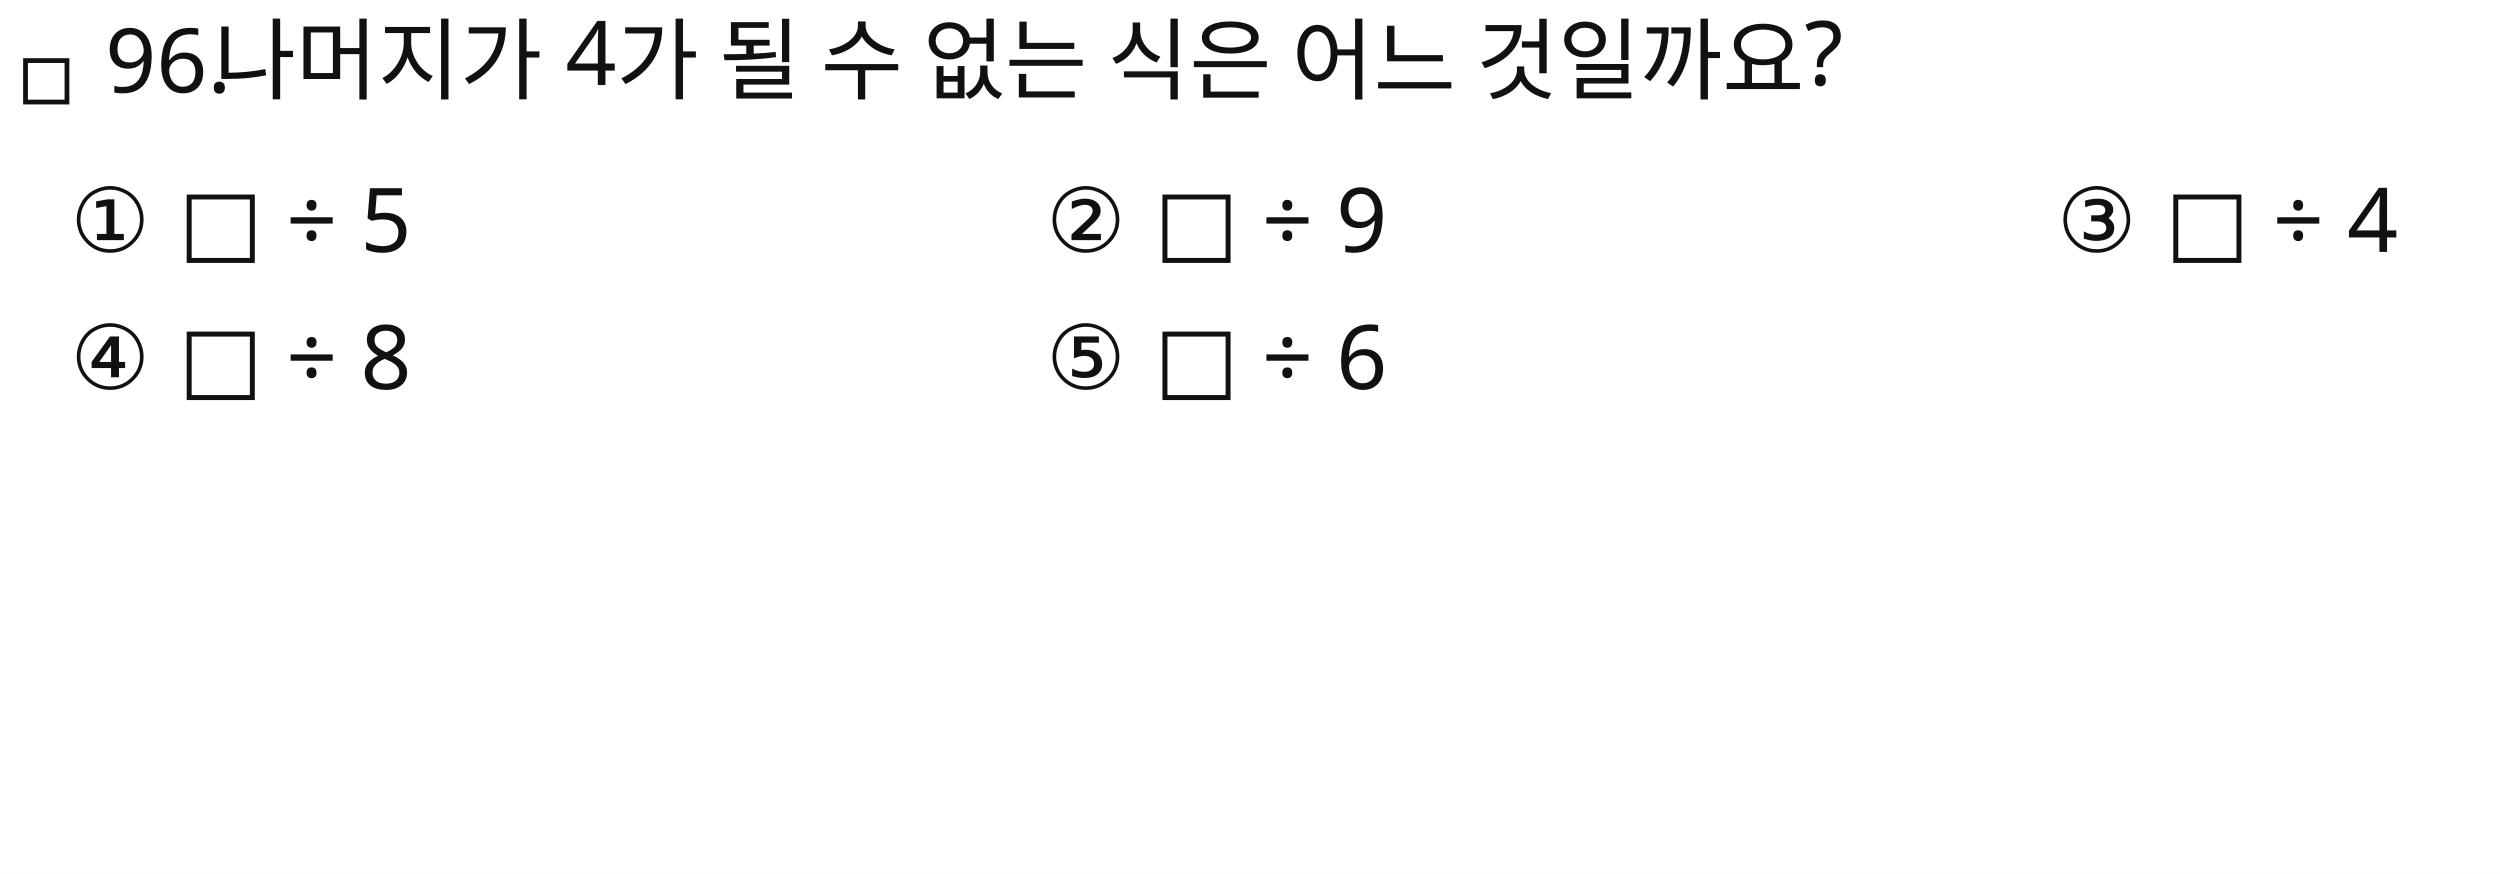
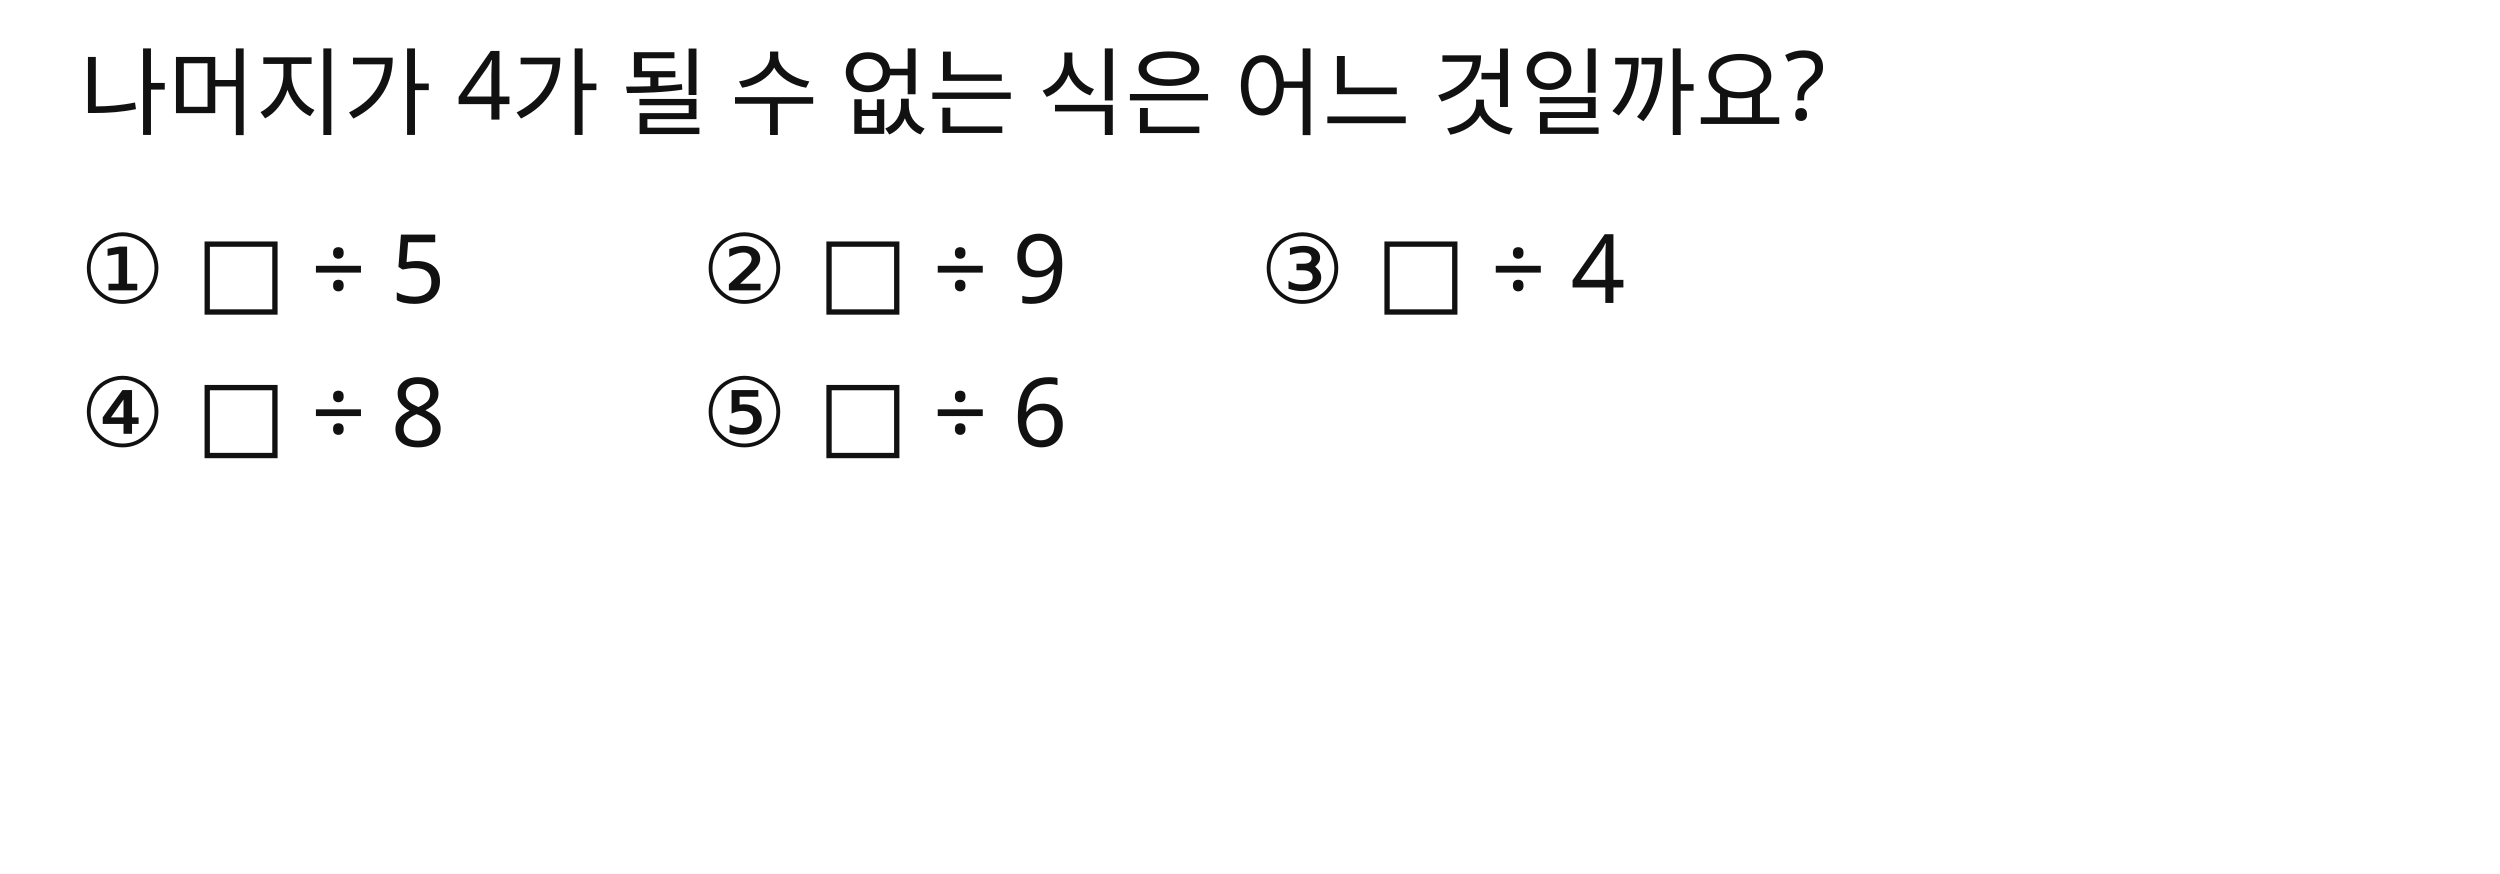
<svg xmlns="http://www.w3.org/2000/svg" width="784" height="274" viewBox="0 0 784 274">
  <rect x="0" y="0" width="784" height="274" fill="#FFFFFF" />
-   <rect id="slot.icon.rect" x="8" y="19" width="13" height="13" fill="#ffffff" stroke="#111111" stroke-width="1.5" />
-   <text id="slot.qnum.text" x="33" y="29" max_width="656" fill="#111111" font-family="Noto Sans KR, sans-serif" font-size="28">96.</text>
-   <text id="slot.question.text" x="67" y="29" max_width="656" fill="#111111" font-family="Noto Sans KR, sans-serif" font-size="28">나머지가 4가 될 수 없는 식은 어느 것일까요?</text>
-   <text id="slot.choice.1.text" x="22" y="79" max_width="656" fill="#111111" font-family="Noto Sans KR, sans-serif" font-size="28">① □ ÷ 5</text>
-   <text id="slot.choice.2.text" x="328" y="79" max_width="656" fill="#111111" font-family="Noto Sans KR, sans-serif" font-size="28">② □ ÷ 9</text>
-   <text id="slot.choice.3.text" x="645" y="79" max_width="656" fill="#111111" font-family="Noto Sans KR, sans-serif" font-size="28">③ □ ÷ 4</text>
-   <text id="slot.choice.4.text" x="22" y="122" max_width="656" fill="#111111" font-family="Noto Sans KR, sans-serif" font-size="28">④ □ ÷ 8</text>
-   <text id="slot.choice.5.text" x="328" y="122" max_width="656" fill="#111111" font-family="Noto Sans KR, sans-serif" font-size="28">⑤ □ ÷ 6</text>
+   <text id="slot.question.text" x="25" y="40" max_width="656" fill="#111111" font-family="Noto Sans KR, sans-serif" font-size="30">나머지가 4가 될 수 없는 식은 어느 것일까요?</text>
+   <text id="slot.choice.1.text" x="25" y="95" max_width="656" fill="#111111" font-family="Noto Sans KR, sans-serif" font-size="30">① □ ÷ 5</text>
+   <text id="slot.choice.2.text" x="220" y="95" max_width="656" fill="#111111" font-family="Noto Sans KR, sans-serif" font-size="30">② □ ÷ 9</text>
+   <text id="slot.choice.3.text" x="395" y="95" max_width="656" fill="#111111" font-family="Noto Sans KR, sans-serif" font-size="30">③ □ ÷ 4</text>
+   <text id="slot.choice.4.text" x="25" y="140" max_width="656" fill="#111111" font-family="Noto Sans KR, sans-serif" font-size="30">④ □ ÷ 8</text>
+   <text id="slot.choice.5.text" x="220" y="140" max_width="656" fill="#111111" font-family="Noto Sans KR, sans-serif" font-size="30">⑤ □ ÷ 6</text>
</svg>
